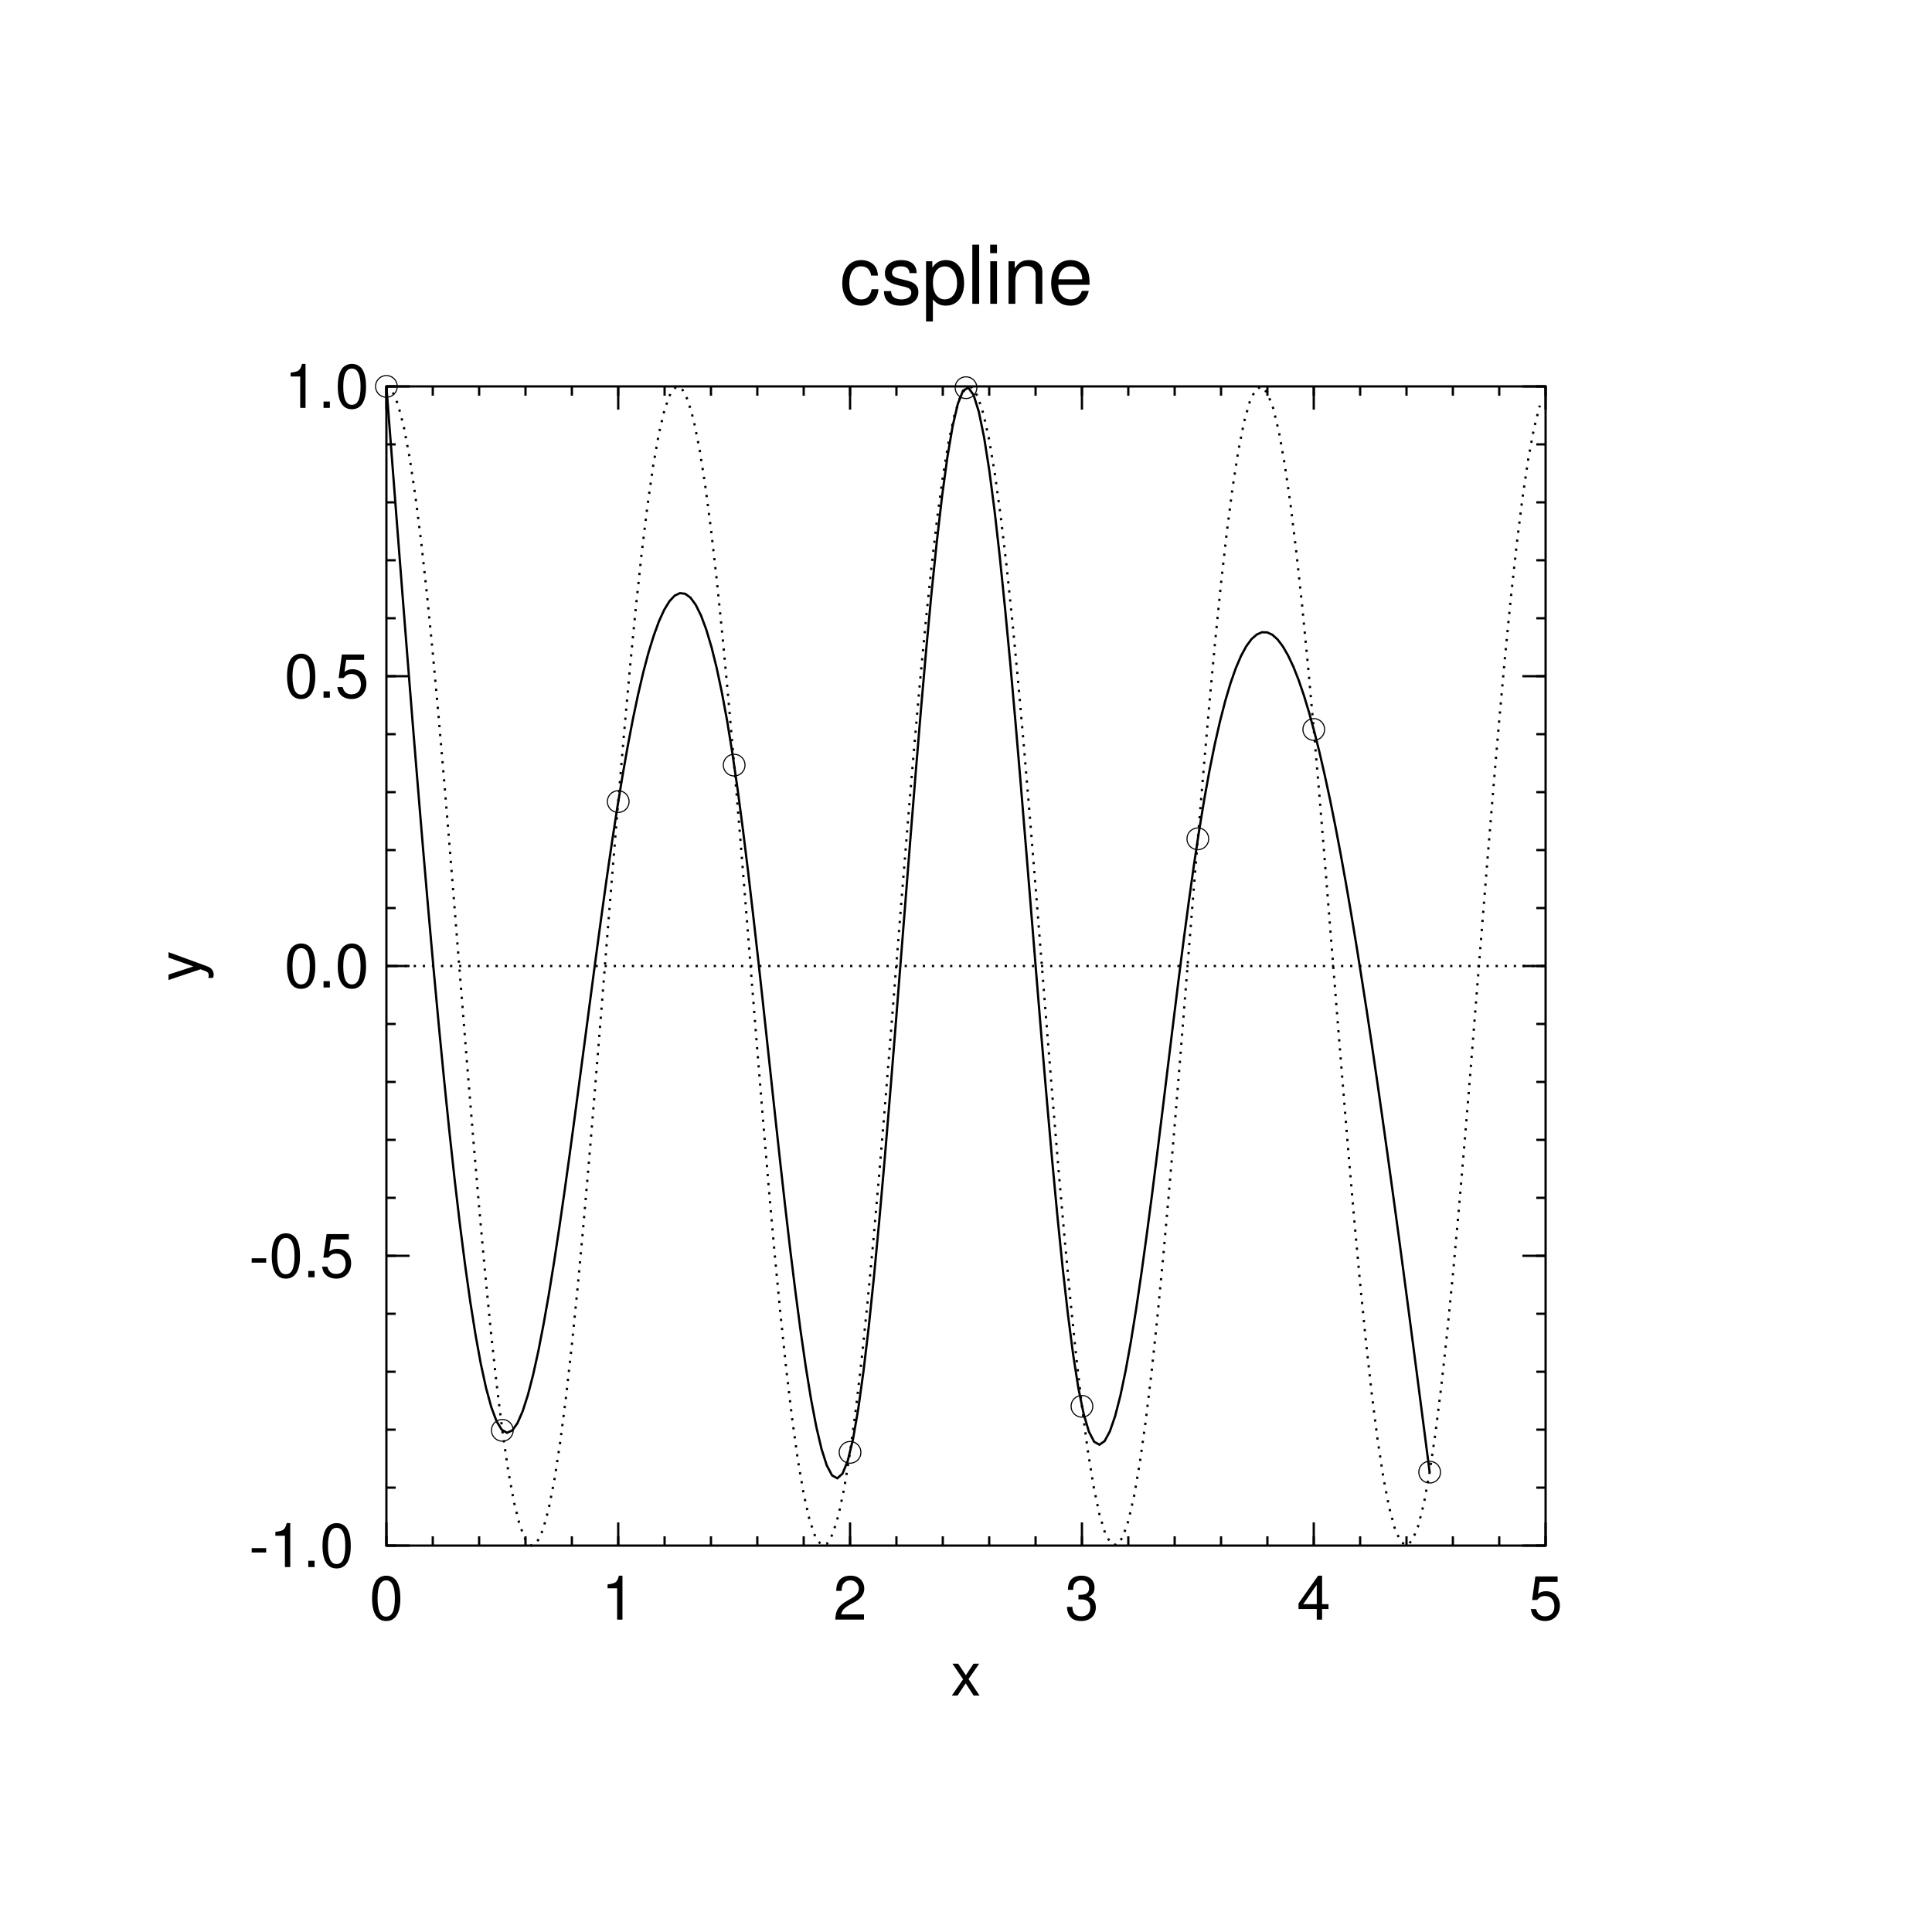
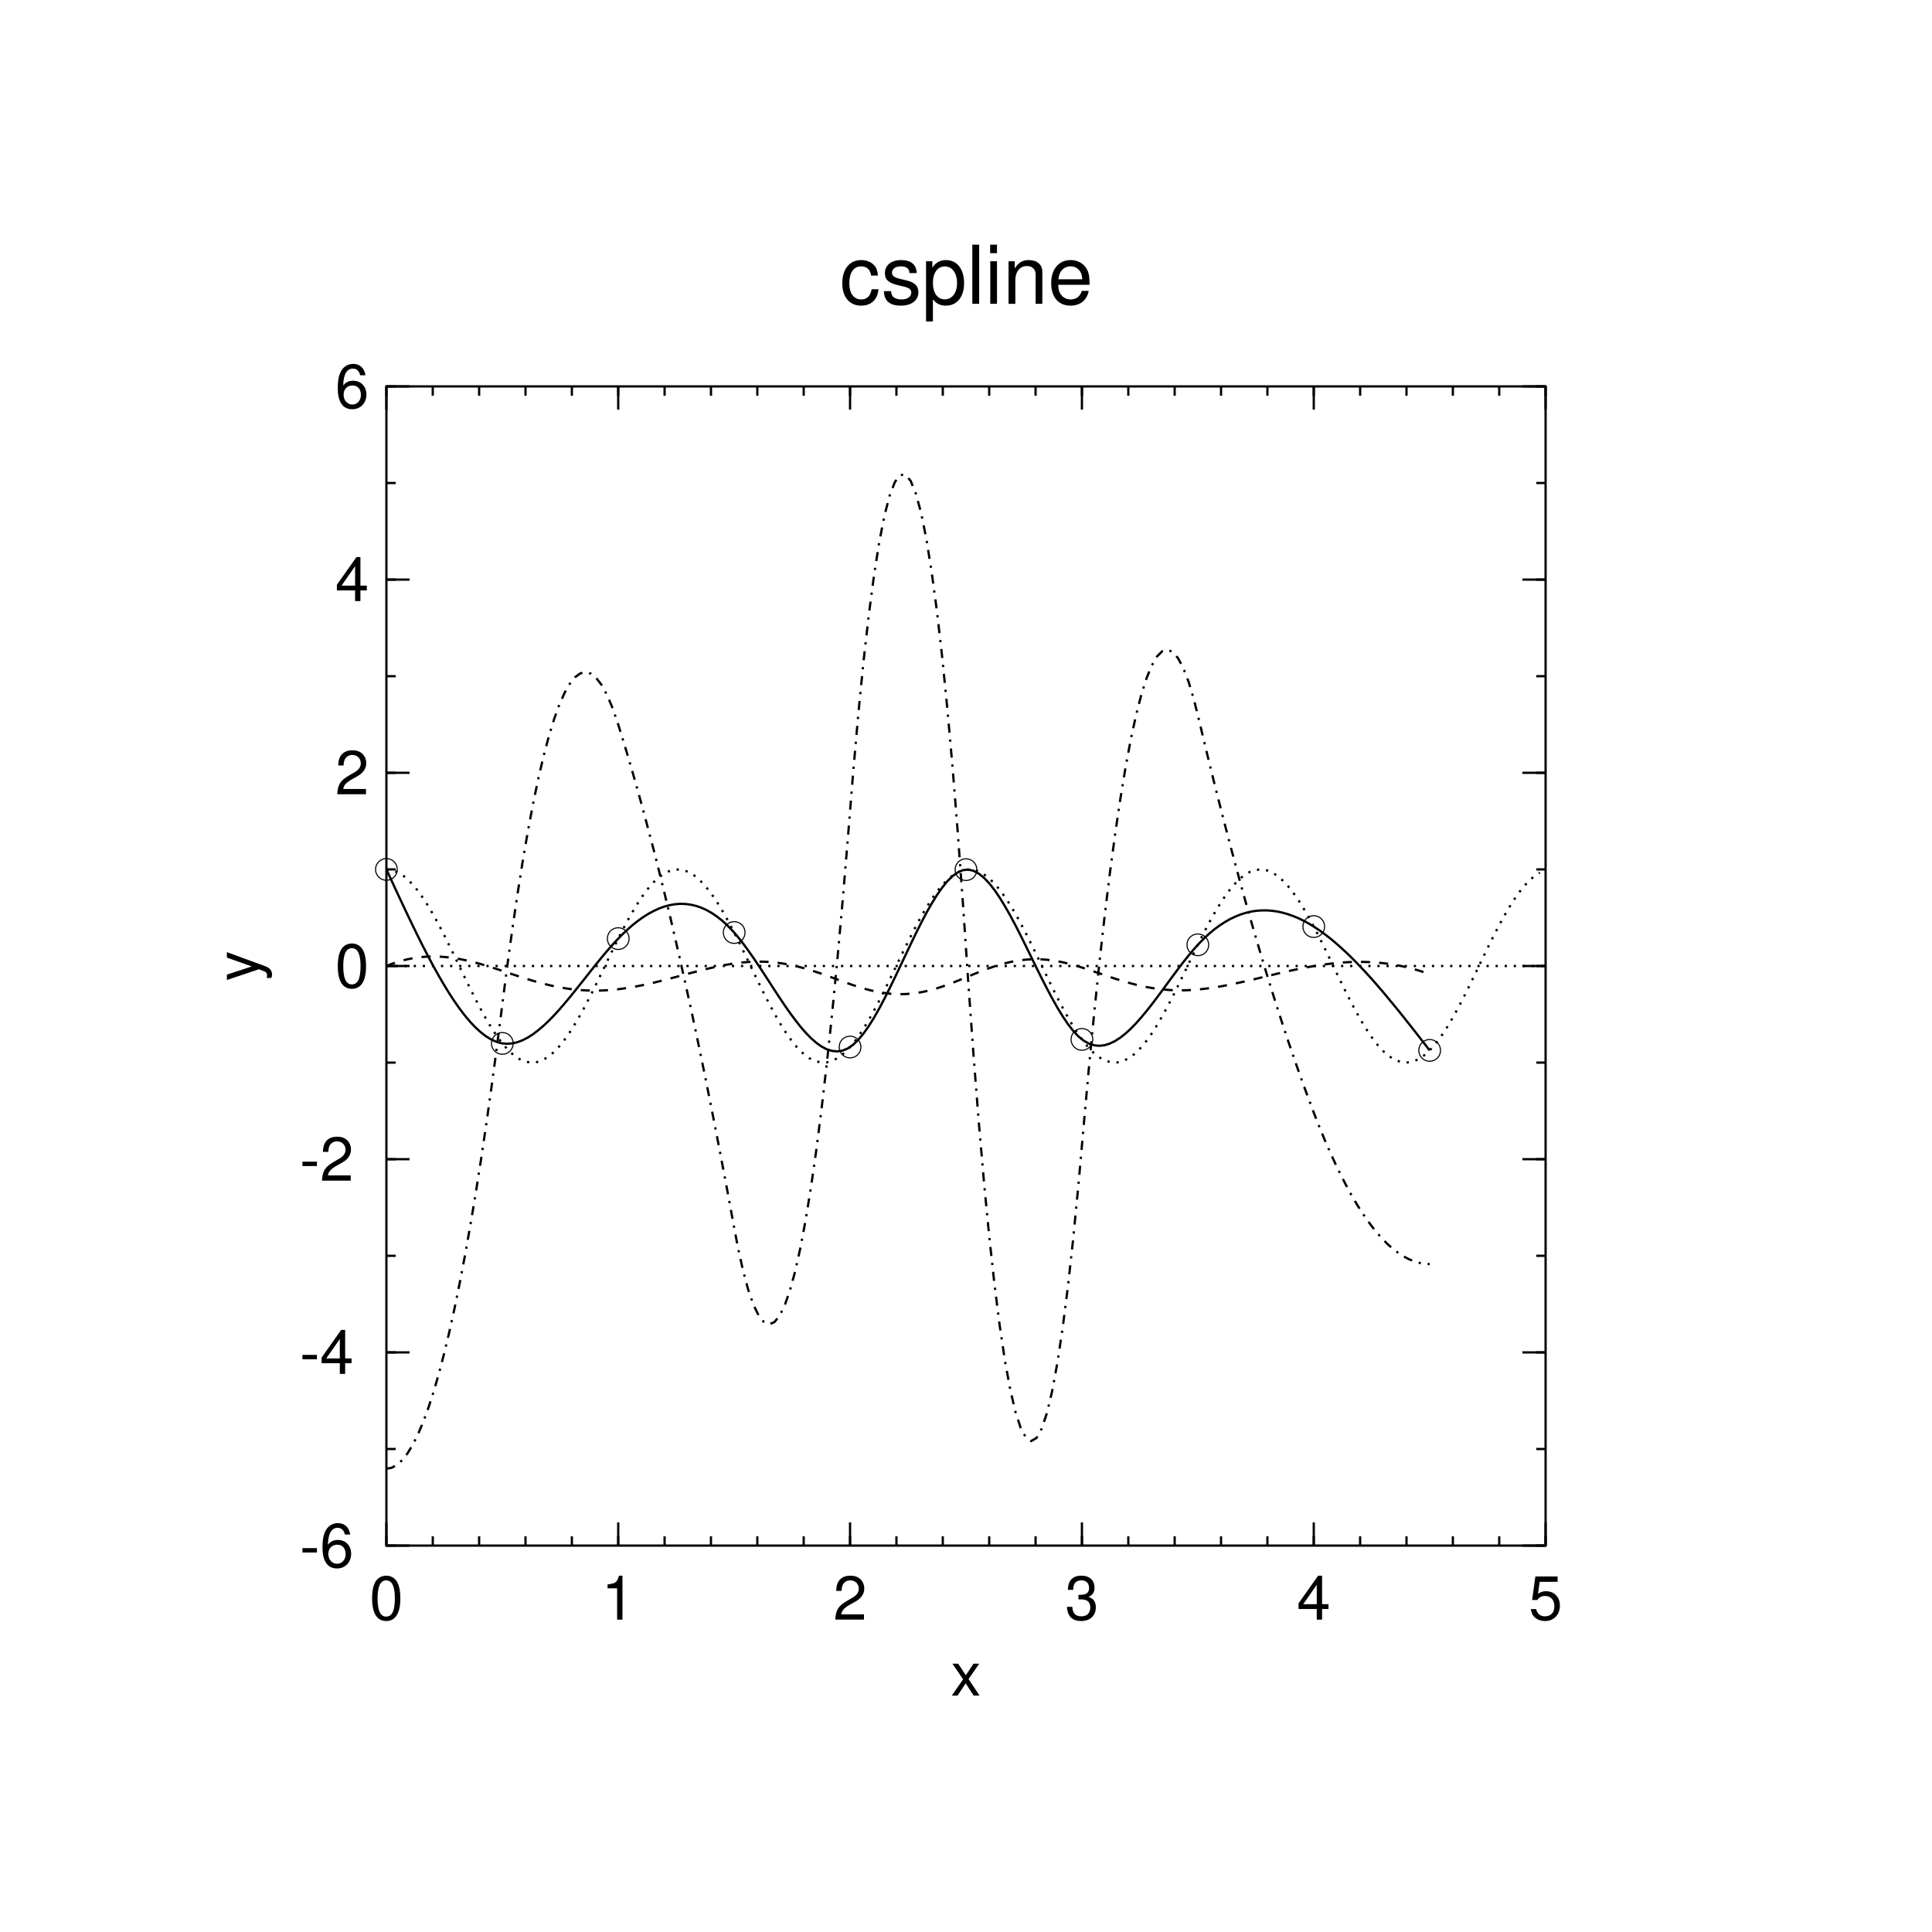
<svg xmlns="http://www.w3.org/2000/svg" version="1.1" baseProfile="full" id="body" width="8in" height="8in" viewBox="0 0 1 1" preserveAspectRatio="none">
  <rect id="background" x="0" y="0" width="1" height="1" stroke="none" fill="white" />
  <g id="content" transform="translate(0,1) scale(1,-1) scale(0.00024414) " xml:space="preserve" stroke="black" stroke-linecap="butt" stroke-linejoin="miter" stroke-miterlimit="10.433" stroke-dasharray="none" stroke-dashoffset="0" stroke-opacity="1" fill="none" fill-rule="evenodd" fill-opacity="1" font-style="normal" font-variant="normal" font-weight="normal" font-stretch="normal" font-size-adjust="none" letter-spacing="normal" word-spacing="normal" text-anchor="start">
    <text transform="translate(1780.3,3451.9) scale(1,-1) scale(8.6016) " font-family="Helvetica,sans-serif" font-size="20px" stroke="none" fill="black">cspline</text>
    <rect x="819.2" y="819.2" width="2457.6" height="2457.6" stroke-width="4.819" />
    <text transform="translate(783.33,662.21) scale(1,-1) scale(6.4512) " font-family="Helvetica,sans-serif" font-size="20px" stroke="none" fill="black">0</text>
    <line x1="819.2" y1="3276.8" x2="819.2" y2="3227.6" stroke-width="4.819" />
    <line x1="819.2" y1="819.2" x2="819.2" y2="868.35" stroke-width="4.819" />
    <text transform="translate(1274.9,662.21) scale(1,-1) scale(6.4512) " font-family="Helvetica,sans-serif" font-size="20px" stroke="none" fill="black">1</text>
    <line x1="1310.7" y1="3276.8" x2="1310.7" y2="3227.6" stroke-width="4.819" />
    <line x1="1310.7" y1="819.2" x2="1310.7" y2="868.35" stroke-width="4.819" />
    <text transform="translate(1766.4,662.21) scale(1,-1) scale(6.4512) " font-family="Helvetica,sans-serif" font-size="20px" stroke="none" fill="black">2</text>
    <line x1="1802.2" y1="3276.8" x2="1802.2" y2="3227.6" stroke-width="4.819" />
    <line x1="1802.2" y1="819.2" x2="1802.2" y2="868.35" stroke-width="4.819" />
    <text transform="translate(2257.9,662.21) scale(1,-1) scale(6.4512) " font-family="Helvetica,sans-serif" font-size="20px" stroke="none" fill="black">3</text>
    <line x1="2293.8" y1="3276.8" x2="2293.8" y2="3227.6" stroke-width="4.819" />
    <line x1="2293.8" y1="819.2" x2="2293.8" y2="868.35" stroke-width="4.819" />
    <text transform="translate(2749.4,662.21) scale(1,-1) scale(6.4512) " font-family="Helvetica,sans-serif" font-size="20px" stroke="none" fill="black">4</text>
    <line x1="2785.3" y1="3276.8" x2="2785.3" y2="3227.6" stroke-width="4.819" />
    <line x1="2785.3" y1="819.2" x2="2785.3" y2="868.35" stroke-width="4.819" />
    <text transform="translate(3240.9,662.21) scale(1,-1) scale(6.4512) " font-family="Helvetica,sans-serif" font-size="20px" stroke="none" fill="black">5</text>
    <line x1="3276.8" y1="3276.8" x2="3276.8" y2="3227.6" stroke-width="4.819" />
    <line x1="3276.8" y1="819.2" x2="3276.8" y2="868.35" stroke-width="4.819" />
    <line x1="819.2" y1="3276.8" x2="819.2" y2="3257.1" stroke-width="4.819" />
    <line x1="819.2" y1="819.2" x2="819.2" y2="838.86" stroke-width="4.819" />
    <line x1="917.5" y1="3276.8" x2="917.5" y2="3257.1" stroke-width="4.819" />
    <line x1="917.5" y1="819.2" x2="917.5" y2="838.86" stroke-width="4.819" />
    <line x1="1015.8" y1="3276.8" x2="1015.8" y2="3257.1" stroke-width="4.819" />
    <line x1="1015.8" y1="819.2" x2="1015.8" y2="838.86" stroke-width="4.819" />
    <line x1="1114.1" y1="3276.8" x2="1114.1" y2="3257.1" stroke-width="4.819" />
    <line x1="1114.1" y1="819.2" x2="1114.1" y2="838.86" stroke-width="4.819" />
    <line x1="1212.4" y1="3276.8" x2="1212.4" y2="3257.1" stroke-width="4.819" />
    <line x1="1212.4" y1="819.2" x2="1212.4" y2="838.86" stroke-width="4.819" />
    <line x1="1310.7" y1="3276.8" x2="1310.7" y2="3257.1" stroke-width="4.819" />
    <line x1="1310.7" y1="819.2" x2="1310.7" y2="838.86" stroke-width="4.819" />
    <line x1="1409" y1="3276.8" x2="1409" y2="3257.1" stroke-width="4.819" />
    <line x1="1409" y1="819.2" x2="1409" y2="838.86" stroke-width="4.819" />
    <line x1="1507.3" y1="3276.8" x2="1507.3" y2="3257.1" stroke-width="4.819" />
    <line x1="1507.3" y1="819.2" x2="1507.3" y2="838.86" stroke-width="4.819" />
    <line x1="1605.6" y1="3276.8" x2="1605.6" y2="3257.1" stroke-width="4.819" />
    <line x1="1605.6" y1="819.2" x2="1605.6" y2="838.86" stroke-width="4.819" />
    <line x1="1703.9" y1="3276.8" x2="1703.9" y2="3257.1" stroke-width="4.819" />
    <line x1="1703.9" y1="819.2" x2="1703.9" y2="838.86" stroke-width="4.819" />
    <line x1="1802.2" y1="3276.8" x2="1802.2" y2="3257.1" stroke-width="4.819" />
    <line x1="1802.2" y1="819.2" x2="1802.2" y2="838.86" stroke-width="4.819" />
    <line x1="1900.5" y1="3276.8" x2="1900.5" y2="3257.1" stroke-width="4.819" />
    <line x1="1900.5" y1="819.2" x2="1900.5" y2="838.86" stroke-width="4.819" />
    <line x1="1998.8" y1="3276.8" x2="1998.8" y2="3257.1" stroke-width="4.819" />
    <line x1="1998.8" y1="819.2" x2="1998.8" y2="838.86" stroke-width="4.819" />
    <line x1="2097.2" y1="3276.8" x2="2097.2" y2="3257.1" stroke-width="4.819" />
    <line x1="2097.2" y1="819.2" x2="2097.2" y2="838.86" stroke-width="4.819" />
    <line x1="2195.5" y1="3276.8" x2="2195.5" y2="3257.1" stroke-width="4.819" />
    <line x1="2195.5" y1="819.2" x2="2195.5" y2="838.86" stroke-width="4.819" />
    <line x1="2293.8" y1="3276.8" x2="2293.8" y2="3257.1" stroke-width="4.819" />
    <line x1="2293.8" y1="819.2" x2="2293.8" y2="838.86" stroke-width="4.819" />
    <line x1="2392.1" y1="3276.8" x2="2392.1" y2="3257.1" stroke-width="4.819" />
    <line x1="2392.1" y1="819.2" x2="2392.1" y2="838.86" stroke-width="4.819" />
    <line x1="2490.4" y1="3276.8" x2="2490.4" y2="3257.1" stroke-width="4.819" />
    <line x1="2490.4" y1="819.2" x2="2490.4" y2="838.86" stroke-width="4.819" />
    <line x1="2588.7" y1="3276.8" x2="2588.7" y2="3257.1" stroke-width="4.819" />
    <line x1="2588.7" y1="819.2" x2="2588.7" y2="838.86" stroke-width="4.819" />
    <line x1="2687" y1="3276.8" x2="2687" y2="3257.1" stroke-width="4.819" />
    <line x1="2687" y1="819.2" x2="2687" y2="838.86" stroke-width="4.819" />
    <line x1="2785.3" y1="3276.8" x2="2785.3" y2="3257.1" stroke-width="4.819" />
    <line x1="2785.3" y1="819.2" x2="2785.3" y2="838.86" stroke-width="4.819" />
    <line x1="2883.6" y1="3276.8" x2="2883.6" y2="3257.1" stroke-width="4.819" />
    <line x1="2883.6" y1="819.2" x2="2883.6" y2="838.86" stroke-width="4.819" />
    <line x1="2981.9" y1="3276.8" x2="2981.9" y2="3257.1" stroke-width="4.819" />
    <line x1="2981.9" y1="819.2" x2="2981.9" y2="838.86" stroke-width="4.819" />
    <line x1="3080.2" y1="3276.8" x2="3080.2" y2="3257.1" stroke-width="4.819" />
    <line x1="3080.2" y1="819.2" x2="3080.2" y2="838.86" stroke-width="4.819" />
    <line x1="3178.5" y1="3276.8" x2="3178.5" y2="3257.1" stroke-width="4.819" />
    <line x1="3178.5" y1="819.2" x2="3178.5" y2="838.86" stroke-width="4.819" />
    <line x1="3276.8" y1="3276.8" x2="3276.8" y2="3257.1" stroke-width="4.819" />
    <line x1="3276.8" y1="819.2" x2="3276.8" y2="838.86" stroke-width="4.819" />
-     <text transform="translate(527.64,773.65) scale(1,-1) scale(6.4512) " font-family="Helvetica,sans-serif" font-size="20px" stroke="none" fill="black">-1.0</text>
+     <text transform="translate(635.25,773.65) scale(1,-1) scale(6.4512) " font-family="Helvetica,sans-serif" font-size="20px" stroke="none" fill="black">-6</text>
    <line x1="3276.8" y1="819.2" x2="3227.6" y2="819.2" stroke-width="4.819" />
    <line x1="819.2" y1="819.2" x2="868.35" y2="819.2" stroke-width="4.819" />
-     <text transform="translate(527.64,1388.1) scale(1,-1) scale(6.4512) " font-family="Helvetica,sans-serif" font-size="20px" stroke="none" fill="black">-0.5</text>
-     <line x1="3276.8" y1="1433.6" x2="3227.6" y2="1433.6" stroke-width="4.819" />
-     <line x1="819.2" y1="1433.6" x2="868.35" y2="1433.6" stroke-width="4.819" />
-     <text transform="translate(602.99,2002.5) scale(1,-1) scale(6.4512) " font-family="Helvetica,sans-serif" font-size="20px" stroke="none" fill="black">0.0</text>
+     <text transform="translate(635.25,1183.3) scale(1,-1) scale(6.4512) " font-family="Helvetica,sans-serif" font-size="20px" stroke="none" fill="black">-4</text>
+     <line x1="3276.8" y1="1228.8" x2="3227.6" y2="1228.8" stroke-width="4.819" />
+     <line x1="819.2" y1="1228.8" x2="868.35" y2="1228.8" stroke-width="4.819" />
+     <text transform="translate(635.25,1592.9) scale(1,-1) scale(6.4512) " font-family="Helvetica,sans-serif" font-size="20px" stroke="none" fill="black">-2</text>
+     <line x1="3276.8" y1="1638.4" x2="3227.6" y2="1638.4" stroke-width="4.819" />
+     <line x1="819.2" y1="1638.4" x2="868.35" y2="1638.4" stroke-width="4.819" />
+     <text transform="translate(710.6,2002.5) scale(1,-1) scale(6.4512) " font-family="Helvetica,sans-serif" font-size="20px" stroke="none" fill="black">0</text>
    <line x1="3276.8" y1="2048" x2="3227.6" y2="2048" stroke-width="4.819" />
    <line x1="819.2" y1="2048" x2="868.35" y2="2048" stroke-width="4.819" />
-     <text transform="translate(602.99,2616.9) scale(1,-1) scale(6.4512) " font-family="Helvetica,sans-serif" font-size="20px" stroke="none" fill="black">0.5</text>
-     <line x1="3276.8" y1="2662.4" x2="3227.6" y2="2662.4" stroke-width="4.819" />
-     <line x1="819.2" y1="2662.4" x2="868.35" y2="2662.4" stroke-width="4.819" />
-     <text transform="translate(602.99,3231.3) scale(1,-1) scale(6.4512) " font-family="Helvetica,sans-serif" font-size="20px" stroke="none" fill="black">1.0</text>
+     <text transform="translate(710.6,2412.1) scale(1,-1) scale(6.4512) " font-family="Helvetica,sans-serif" font-size="20px" stroke="none" fill="black">2</text>
+     <line x1="3276.8" y1="2457.6" x2="3227.6" y2="2457.6" stroke-width="4.819" />
+     <line x1="819.2" y1="2457.6" x2="868.35" y2="2457.6" stroke-width="4.819" />
+     <text transform="translate(710.6,2821.7) scale(1,-1) scale(6.4512) " font-family="Helvetica,sans-serif" font-size="20px" stroke="none" fill="black">4</text>
+     <line x1="3276.8" y1="2867.2" x2="3227.6" y2="2867.2" stroke-width="4.819" />
+     <line x1="819.2" y1="2867.2" x2="868.35" y2="2867.2" stroke-width="4.819" />
+     <text transform="translate(710.6,3231.3) scale(1,-1) scale(6.4512) " font-family="Helvetica,sans-serif" font-size="20px" stroke="none" fill="black">6</text>
    <line x1="3276.8" y1="3276.8" x2="3227.6" y2="3276.8" stroke-width="4.819" />
    <line x1="819.2" y1="3276.8" x2="868.35" y2="3276.8" stroke-width="4.819" />
    <line x1="3276.8" y1="819.2" x2="3257.1" y2="819.2" stroke-width="4.819" />
    <line x1="819.2" y1="819.2" x2="838.86" y2="819.2" stroke-width="4.819" />
-     <line x1="3276.8" y1="942.08" x2="3257.1" y2="942.08" stroke-width="4.819" />
-     <line x1="819.2" y1="942.08" x2="838.86" y2="942.08" stroke-width="4.819" />
-     <line x1="3276.8" y1="1065" x2="3257.1" y2="1065" stroke-width="4.819" />
-     <line x1="819.2" y1="1065" x2="838.86" y2="1065" stroke-width="4.819" />
-     <line x1="3276.8" y1="1187.8" x2="3257.1" y2="1187.8" stroke-width="4.819" />
-     <line x1="819.2" y1="1187.8" x2="838.86" y2="1187.8" stroke-width="4.819" />
-     <line x1="3276.8" y1="1310.7" x2="3257.1" y2="1310.7" stroke-width="4.819" />
-     <line x1="819.2" y1="1310.7" x2="838.86" y2="1310.7" stroke-width="4.819" />
+     <line x1="3276.8" y1="1024" x2="3257.1" y2="1024" stroke-width="4.819" />
+     <line x1="819.2" y1="1024" x2="838.86" y2="1024" stroke-width="4.819" />
+     <line x1="3276.8" y1="1228.8" x2="3257.1" y2="1228.8" stroke-width="4.819" />
+     <line x1="819.2" y1="1228.8" x2="838.86" y2="1228.8" stroke-width="4.819" />
    <line x1="3276.8" y1="1433.6" x2="3257.1" y2="1433.6" stroke-width="4.819" />
    <line x1="819.2" y1="1433.6" x2="838.86" y2="1433.6" stroke-width="4.819" />
-     <line x1="3276.8" y1="1556.5" x2="3257.1" y2="1556.5" stroke-width="4.819" />
-     <line x1="819.2" y1="1556.5" x2="838.86" y2="1556.5" stroke-width="4.819" />
-     <line x1="3276.8" y1="1679.4" x2="3257.1" y2="1679.4" stroke-width="4.819" />
-     <line x1="819.2" y1="1679.4" x2="838.86" y2="1679.4" stroke-width="4.819" />
-     <line x1="3276.8" y1="1802.2" x2="3257.1" y2="1802.2" stroke-width="4.819" />
-     <line x1="819.2" y1="1802.2" x2="838.86" y2="1802.2" stroke-width="4.819" />
-     <line x1="3276.8" y1="1925.1" x2="3257.1" y2="1925.1" stroke-width="4.819" />
-     <line x1="819.2" y1="1925.1" x2="838.86" y2="1925.1" stroke-width="4.819" />
+     <line x1="3276.8" y1="1638.4" x2="3257.1" y2="1638.4" stroke-width="4.819" />
+     <line x1="819.2" y1="1638.4" x2="838.86" y2="1638.4" stroke-width="4.819" />
+     <line x1="3276.8" y1="1843.2" x2="3257.1" y2="1843.2" stroke-width="4.819" />
+     <line x1="819.2" y1="1843.2" x2="838.86" y2="1843.2" stroke-width="4.819" />
    <line x1="3276.8" y1="2048" x2="3257.1" y2="2048" stroke-width="4.819" />
    <line x1="819.2" y1="2048" x2="838.86" y2="2048" stroke-width="4.819" />
-     <line x1="3276.8" y1="2170.9" x2="3257.1" y2="2170.9" stroke-width="4.819" />
-     <line x1="819.2" y1="2170.9" x2="838.86" y2="2170.9" stroke-width="4.819" />
-     <line x1="3276.8" y1="2293.8" x2="3257.1" y2="2293.8" stroke-width="4.819" />
-     <line x1="819.2" y1="2293.8" x2="838.86" y2="2293.8" stroke-width="4.819" />
-     <line x1="3276.8" y1="2416.6" x2="3257.1" y2="2416.6" stroke-width="4.819" />
-     <line x1="819.2" y1="2416.6" x2="838.86" y2="2416.6" stroke-width="4.819" />
-     <line x1="3276.8" y1="2539.5" x2="3257.1" y2="2539.5" stroke-width="4.819" />
-     <line x1="819.2" y1="2539.5" x2="838.86" y2="2539.5" stroke-width="4.819" />
+     <line x1="3276.8" y1="2252.8" x2="3257.1" y2="2252.8" stroke-width="4.819" />
+     <line x1="819.2" y1="2252.8" x2="838.86" y2="2252.8" stroke-width="4.819" />
+     <line x1="3276.8" y1="2457.6" x2="3257.1" y2="2457.6" stroke-width="4.819" />
+     <line x1="819.2" y1="2457.6" x2="838.86" y2="2457.6" stroke-width="4.819" />
    <line x1="3276.8" y1="2662.4" x2="3257.1" y2="2662.4" stroke-width="4.819" />
    <line x1="819.2" y1="2662.4" x2="838.86" y2="2662.4" stroke-width="4.819" />
-     <line x1="3276.8" y1="2785.3" x2="3257.1" y2="2785.3" stroke-width="4.819" />
-     <line x1="819.2" y1="2785.3" x2="838.86" y2="2785.3" stroke-width="4.819" />
-     <line x1="3276.8" y1="2908.2" x2="3257.1" y2="2908.2" stroke-width="4.819" />
-     <line x1="819.2" y1="2908.2" x2="838.86" y2="2908.2" stroke-width="4.819" />
-     <line x1="3276.8" y1="3031" x2="3257.1" y2="3031" stroke-width="4.819" />
-     <line x1="819.2" y1="3031" x2="838.86" y2="3031" stroke-width="4.819" />
-     <line x1="3276.8" y1="3153.9" x2="3257.1" y2="3153.9" stroke-width="4.819" />
-     <line x1="819.2" y1="3153.9" x2="838.86" y2="3153.9" stroke-width="4.819" />
+     <line x1="3276.8" y1="2867.2" x2="3257.1" y2="2867.2" stroke-width="4.819" />
+     <line x1="819.2" y1="2867.2" x2="838.86" y2="2867.2" stroke-width="4.819" />
+     <line x1="3276.8" y1="3072" x2="3257.1" y2="3072" stroke-width="4.819" />
+     <line x1="819.2" y1="3072" x2="838.86" y2="3072" stroke-width="4.819" />
    <line x1="3276.8" y1="3276.8" x2="3257.1" y2="3276.8" stroke-width="4.819" />
    <line x1="819.2" y1="3276.8" x2="838.86" y2="3276.8" stroke-width="4.819" />
    <line x1="819.2" y1="2048" x2="3276.8" y2="2048" stroke-width="4.819" stroke-dasharray="4.819, 14.456" />
    <text transform="translate(2015.7,501.24) scale(1,-1) scale(6.4512) " font-family="Helvetica,sans-serif" font-size="20px" stroke="none" fill="black">x</text>
-     <text transform="matrix(0 6.4512 6.4512 0 424.93 2015.7) " font-family="Helvetica,sans-serif" font-size="20px" stroke="none" fill="black">y</text>
-     <circle cx="819.2" cy="3276.8" r="23.04" stroke-width="2.304" />
-     <circle cx="1065" cy="1063.6" r="23.04" stroke-width="2.304" />
-     <circle cx="1310.7" cy="2396.6" r="23.04" stroke-width="2.304" />
-     <circle cx="1556.5" cy="2473.9" r="23.04" stroke-width="2.304" />
-     <circle cx="1802.2" cy="1016.9" r="23.04" stroke-width="2.304" />
-     <circle cx="2048" cy="3274.1" r="23.04" stroke-width="2.304" />
-     <circle cx="2293.8" cy="1114.5" r="23.04" stroke-width="2.304" />
-     <circle cx="2539.5" cy="2317.6" r="23.04" stroke-width="2.304" />
-     <circle cx="2785.3" cy="2549.5" r="23.04" stroke-width="2.304" />
-     <circle cx="3031" cy="974.88" r="23.04" stroke-width="2.304" />
-     <polyline points="819.2,3276.8 831.49,3267.2 843.78,3238.6 856.06,3191.4 868.35,3126.4 880.64,3044.5 892.93,2947.1 905.22,2835.7 917.5,2711.9 929.79,2577.8 942.08,2435.5 954.37,2287.1 966.66,2134.9 978.94,1981.4 991.23,1829 1003.5,1679.9 1015.8,1536.6 1028.1,1401.3 1040.4,1276.1 1052.7,1162.9 1065,1063.6 1077.2,979.55 1089.5,912.22 1101.8,862.61 1114.1,831.5 1126.4,819.37 1138.7,826.41 1151,852.52 1163.3,897.28 1175.6,960 1187.8,1039.7 1200.1,1135.1 1212.4,1244.8 1224.7,1367 1237,1499.8 1249.3,1641.2 1261.6,1789 1273.9,1940.8 1286.1,2094.2 1298.4,2246.9 1310.7,2396.6 1323,2540.8 1335.3,2677.3 1347.6,2803.9 1359.9,2918.8 1372.2,3020.1 1384.4,3106.2 1396.7,3175.8 1409,3227.9 1421.3,3261.5 1433.6,3276.1 1445.9,3271.6 1458.2,3248 1470.5,3205.7 1482.8,3145.3 1495,3067.8 1507.3,2974.4 1519.6,2866.5 1531.9,2745.9 1544.2,2614.3 1556.5,2473.9 1568.8,2326.9 1581.1,2175.5 1593.3,2022.2 1605.6,1869.2 1617.9,1719 1630.2,1574 1642.5,1436.3 1654.8,1308.2 1667.1,1191.7 1679.4,1088.5 1691.6,1000.3 1703.9,928.4 1716.2,874 1728.5,837.92 1740.8,820.72 1753.1,822.68 1765.4,843.75 1777.7,883.61 1790,941.65 1802.2,1016.9 1814.5,1108.3 1826.8,1214.4 1839.1,1333.5 1851.4,1463.7 1863.7,1603 1876,1749.3 1888.3,1900.2 1900.5,2053.4 1912.8,2206.6 1925.1,2357.3 1937.4,2503.1 1949.7,2641.9 1962,2771.4 1974.3,2889.6 1986.6,2994.6 1998.8,3084.9 2011.1,3159 2023.4,3215.8 2035.7,3254.4 2048,3274.1 2060.3,3274.7 2072.6,3256.1 2084.9,3218.7 2097.2,3163.1 2109.4,3090 2121.7,3000.7 2134,2896.5 2146.3,2779 2158.6,2650.2 2170.9,2512 2183.2,2366.5 2195.5,2216 2207.7,2063 2220,1909.6 2232.3,1758.5 2244.6,1611.9 2256.9,1472 2269.2,1341.2 2281.5,1221.4 2293.8,1114.5 2306,1022.2 2318.3,945.82 2330.6,886.69 2342.9,845.68 2355.2,823.43 2367.5,820.29 2379.8,836.3 2392.1,871.23 2404.4,924.52 2416.6,995.34 2428.9,1082.6 2441.2,1184.9 2453.5,1300.7 2465.8,1428.1 2478.1,1565.2 2490.4,1709.9 2502.7,1859.8 2514.9,2012.7 2527.2,2166.1 2539.5,2317.6 2551.8,2465 2564.1,2605.9 2576.4,2738 2588.7,2859.4 2601,2968.1 2613.2,3062.5 2625.5,3141 2637.8,3202.5 2650.1,3245.9 2662.4,3270.7 2674.7,3276.4 2687,3262.9 2699.3,3230.5 2711.6,3179.6 2723.8,3111 2736.1,3025.9 2748.4,2925.5 2760.7,2811.4 2773,2685.4 2785.3,2549.5 2797.6,2405.7 2809.9,2256.3 2822.1,2103.7 2834.4,1950.2 2846.7,1798.3 2859,1650.2 2871.3,1508.4 2883.6,1375 2895.9,1252 2908.2,1141.5 2920.4,1045.2 2932.7,964.45 2945,900.65 2957.3,854.76 2969.6,827.48 2981.9,819.25 2994.2,830.19 3006.5,860.14 3018.8,908.62 3031,974.88 3043.3,1057.9 3055.6,1156.3 3067.9,1268.7 3080.2,1393.3 3092.5,1528 3104.8,1670.9 3117.1,1819.6 3129.3,1971.9 3141.6,2125.4 3153.9,2277.7 3166.2,2426.4 3178.5,2569.2 3190.8,2703.9 3203.1,2828.3 3215.4,2940.6 3227.6,3038.9 3239.9,3121.8 3252.2,3187.9 3264.5,3236.2 " stroke-width="4.819" stroke-dasharray="4.819, 14.456" />
-     <polyline points="819.2,3276.8 830.31,3132.3 841.43,2988.3 852.54,2845.4 863.66,2704.2 874.77,2565.1 885.89,2428.8 897,2295.7 908.12,2166.5 919.23,2041.7 930.35,1921.7 941.46,1807.3 952.58,1698.8 963.69,1596.9 974.81,1502.1 985.92,1414.9 997.04,1336 1008.2,1265.7 1019.3,1204.8 1030.4,1153.7 1041.5,1113 1052.6,1083.2 1063.7,1064.9 1074.8,1058.4 1086,1063.3 1097.1,1078.9 1108.2,1104.4 1119.3,1139 1130.4,1181.9 1141.5,1232.4 1152.6,1289.7 1163.8,1353.1 1174.9,1421.8 1186,1495 1197.1,1571.9 1208.2,1651.9 1219.3,1734.1 1230.4,1817.8 1241.6,1902.3 1252.7,1986.6 1263.8,2070.2 1274.9,2152.2 1286,2231.8 1297.1,2308.3 1308.3,2381 1319.4,2449.1 1330.5,2512.3 1341.6,2570.4 1352.7,2623.2 1363.8,2670.7 1374.9,2712.6 1386.1,2748.8 1397.2,2779.1 1408.3,2803.4 1419.4,2821.5 1430.5,2833.3 1441.6,2838.5 1452.7,2837.1 1463.9,2828.9 1475,2813.7 1486.1,2791.4 1497.2,2761.7 1508.3,2724.6 1519.4,2679.9 1530.5,2627.5 1541.7,2567.1 1552.8,2498.6 1563.9,2421.9 1575,2337.8 1586.1,2247.5 1597.2,2152.2 1608.4,2053.1 1619.5,1951.5 1630.6,1848.7 1641.7,1745.8 1652.8,1644.2 1663.9,1545 1675,1449.5 1686.2,1359 1697.3,1274.7 1708.4,1197.8 1719.5,1129.5 1730.6,1071.2 1741.7,1024 1752.8,989.27 1764,968.13 1775.1,961.87 1786.2,971.73 1797.3,998.95 1808.4,1044.7 1819.5,1108.5 1830.6,1188.5 1841.8,1282.8 1852.9,1389.5 1864,1506.8 1875.1,1632.6 1886.2,1765.3 1897.3,1902.7 1908.4,2043.1 1919.6,2184.6 1930.7,2325.2 1941.8,2463 1952.9,2596.2 1964,2722.9 1975.1,2841.2 1986.3,2949.2 1997.4,3044.9 2008.5,3126.5 2019.6,3192.2 2030.7,3239.9 2041.8,3267.8 2052.9,3274.1 2064.1,3258.6 2075.2,3223 2086.3,3169.1 2097.4,3098.7 2108.5,3013.7 2119.6,2915.9 2130.7,2807.2 2141.9,2689.2 2153,2564 2164.1,2433.2 2175.2,2298.7 2186.3,2162.4 2197.4,2026 2208.5,1891.5 2219.7,1760.5 2230.8,1635 2241.9,1516.7 2253,1407.6 2264.1,1309.3 2275.2,1223.8 2286.3,1152.8 2297.5,1098.2 2308.6,1060.7 2319.7,1039.4 2330.8,1033.1 2341.9,1040.8 2353,1061.4 2364.2,1093.8 2375.3,1137 2386.4,1189.8 2397.5,1251.1 2408.6,1319.9 2419.7,1395.1 2430.8,1475.6 2442,1560.3 2453.1,1648.2 2464.2,1738.1 2475.3,1829 2486.4,1919.7 2497.5,2009.2 2508.6,2096.4 2519.8,2180.3 2530.9,2259.7 2542,2333.5 2553.1,2401.1 2564.2,2462.4 2575.3,2517.5 2586.5,2566.7 2597.6,2609.8 2608.7,2647.2 2619.8,2678.9 2630.9,2705 2642,2725.6 2653.1,2740.8 2664.3,2750.7 2675.4,2755.6 2686.5,2755.3 2697.6,2750.2 2708.7,2740.2 2719.8,2725.5 2730.9,2706.2 2742.1,2682.4 2753.2,2654.3 2764.3,2621.9 2775.4,2585.3 2786.5,2544.7 2797.6,2500.2 2808.7,2452 2819.9,2400.1 2831,2344.9 2842.1,2286.5 2853.2,2225 2864.3,2160.7 2875.4,2093.7 2886.5,2024.3 2897.7,1952.4 2908.8,1878.5 2919.9,1802.6 2931,1724.9 2942.1,1645.6 2953.2,1564.9 2964.4,1482.9 2975.5,1399.9 2986.6,1316 2997.7,1231.3 3008.8,1146.1 3019.9,1060.6 3031,974.88 " stroke-width="4.819" />
+     <text transform="matrix(0 6.4512 6.4512 0 548.67 2015.7) " font-family="Helvetica,sans-serif" font-size="20px" stroke="none" fill="black">y</text>
+     <circle cx="819.2" cy="2252.8" r="23.04" stroke-width="2.304" />
+     <circle cx="1065" cy="1883.9" r="23.04" stroke-width="2.304" />
+     <circle cx="1310.7" cy="2106.1" r="23.04" stroke-width="2.304" />
+     <circle cx="1556.5" cy="2119" r="23.04" stroke-width="2.304" />
+     <circle cx="1802.2" cy="1876.2" r="23.04" stroke-width="2.304" />
+     <circle cx="2048" cy="2252.3" r="23.04" stroke-width="2.304" />
+     <circle cx="2293.8" cy="1892.4" r="23.04" stroke-width="2.304" />
+     <circle cx="2539.5" cy="2092.9" r="23.04" stroke-width="2.304" />
+     <circle cx="2785.3" cy="2131.6" r="23.04" stroke-width="2.304" />
+     <circle cx="3031" cy="1869.1" r="23.04" stroke-width="2.304" />
+     <polyline points="819.2,2252.8 831.49,2251.2 843.78,2246.4 856.06,2238.6 868.35,2227.7 880.64,2214.1 892.93,2197.8 905.22,2179.3 917.5,2158.7 929.79,2136.3 942.08,2112.6 954.37,2087.8 966.66,2062.5 978.94,2036.9 991.23,2011.5 1003.5,1986.7 1015.8,1962.8 1028.1,1940.2 1040.4,1919.3 1052.7,1900.5 1065,1883.9 1077.2,1869.9 1089.5,1858.7 1101.8,1850.4 1114.1,1845.2 1126.4,1843.2 1138.7,1844.4 1151,1848.8 1163.3,1856.2 1175.6,1866.7 1187.8,1879.9 1200.1,1895.9 1212.4,1914.1 1224.7,1934.5 1237,1956.6 1249.3,1980.2 1261.6,2004.8 1273.9,2030.1 1286.1,2055.7 1298.4,2081.2 1310.7,2106.1 1323,2130.1 1335.3,2152.9 1347.6,2174 1359.9,2193.1 1372.2,2210 1384.4,2224.4 1396.7,2236 1409,2244.6 1421.3,2250.2 1433.6,2252.7 1445.9,2251.9 1458.2,2248 1470.5,2241 1482.8,2230.9 1495,2218 1507.3,2202.4 1519.6,2184.4 1531.9,2164.3 1544.2,2142.4 1556.5,2119 1568.8,2094.5 1581.1,2069.3 1593.3,2043.7 1605.6,2018.2 1617.9,1993.2 1630.2,1969 1642.5,1946.1 1654.8,1924.7 1667.1,1905.3 1679.4,1888.1 1691.6,1873.4 1703.9,1861.4 1716.2,1852.3 1728.5,1846.3 1740.8,1843.5 1753.1,1843.8 1765.4,1847.3 1777.7,1853.9 1790,1863.6 1802.2,1876.2 1814.5,1891.4 1826.8,1909.1 1839.1,1928.9 1851.4,1950.6 1863.7,1973.8 1876,1998.2 1888.3,2023.4 1900.5,2048.9 1912.8,2074.4 1925.1,2099.5 1937.4,2123.9 1949.7,2147 1962,2168.6 1974.3,2188.3 1986.6,2205.8 1998.8,2220.8 2011.1,2233.2 2023.4,2242.6 2035.7,2249.1 2048,2252.3 2060.3,2252.4 2072.6,2249.4 2084.9,2243.1 2097.2,2233.8 2109.4,2221.7 2121.7,2206.8 2134,2189.4 2146.3,2169.8 2158.6,2148.4 2170.9,2125.3 2183.2,2101.1 2195.5,2076 2207.7,2050.5 2220,2024.9 2232.3,1999.7 2244.6,1975.3 2256.9,1952 2269.2,1930.2 2281.5,1910.2 2293.8,1892.4 2306,1877 2318.3,1864.3 2330.6,1854.4 2342.9,1847.6 2355.2,1843.9 2367.5,1843.4 2379.8,1846.1 2392.1,1851.9 2404.4,1860.8 2416.6,1872.6 2428.9,1887.1 2441.2,1904.1 2453.5,1923.4 2465.8,1944.7 2478.1,1967.5 2490.4,1991.6 2502.7,2016.6 2514.9,2042.1 2527.2,2067.7 2539.5,2092.9 2551.8,2117.5 2564.1,2141 2576.4,2163 2588.7,2183.2 2601,2201.4 2613.2,2217.1 2625.5,2230.2 2637.8,2240.4 2650.1,2247.7 2662.4,2251.8 2674.7,2252.7 2687,2250.5 2699.3,2245.1 2711.6,2236.6 2723.8,2225.2 2736.1,2211 2748.4,2194.2 2760.7,2175.2 2773,2154.2 2785.3,2131.6 2797.6,2107.6 2809.9,2082.7 2822.1,2057.3 2834.4,2031.7 2846.7,2006.4 2859,1981.7 2871.3,1958.1 2883.6,1935.8 2895.9,1915.3 2908.2,1896.9 2920.4,1880.9 2932.7,1867.4 2945,1856.8 2957.3,1849.1 2969.6,1844.6 2981.9,1843.2 2994.2,1845 3006.5,1850 3018.8,1858.1 3031,1869.1 3043.3,1883 3055.6,1899.4 3067.9,1918.1 3080.2,1938.9 3092.5,1961.3 3104.8,1985.1 3117.1,2009.9 3129.3,2035.3 3141.6,2060.9 3153.9,2086.3 3166.2,2111.1 3178.5,2134.9 3190.8,2157.3 3203.1,2178.1 3215.4,2196.8 3227.6,2213.2 3239.9,2227 3252.2,2238 3264.5,2246 " stroke-width="4.819" stroke-dasharray="4.819, 14.456" />
+     <polyline points="819.2,2252.8 830.31,2228.7 841.43,2204.7 852.54,2180.9 863.66,2157.4 874.77,2134.2 885.89,2111.5 897,2089.3 908.12,2067.8 919.23,2046.9 930.35,2027 941.46,2007.9 952.58,1989.8 963.69,1972.8 974.81,1957 985.92,1942.5 997.04,1929.3 1008.2,1917.6 1019.3,1907.5 1030.4,1898.9 1041.5,1892.2 1052.6,1887.2 1063.7,1884.1 1074.8,1883.1 1086,1883.9 1097.1,1886.5 1108.2,1890.7 1119.3,1896.5 1130.4,1903.6 1141.5,1912.1 1152.6,1921.6 1163.8,1932.2 1174.9,1943.6 1186,1955.8 1197.1,1968.7 1208.2,1982 1219.3,1995.7 1230.4,2009.6 1241.6,2023.7 1252.7,2037.8 1263.8,2051.7 1274.9,2065.4 1286,2078.6 1297.1,2091.4 1308.3,2103.5 1319.4,2114.9 1330.5,2125.4 1341.6,2135.1 1352.7,2143.9 1363.8,2151.8 1374.9,2158.8 1386.1,2164.8 1397.2,2169.9 1408.3,2173.9 1419.4,2176.9 1430.5,2178.9 1441.6,2179.8 1452.7,2179.5 1463.9,2178.1 1475,2175.6 1486.1,2171.9 1497.2,2167 1508.3,2160.8 1519.4,2153.3 1530.5,2144.6 1541.7,2134.5 1552.8,2123.1 1563.9,2110.3 1575,2096.3 1586.1,2081.2 1597.2,2065.4 1608.4,2048.8 1619.5,2031.9 1630.6,2014.8 1641.7,1997.6 1652.8,1980.7 1663.9,1964.2 1675,1948.3 1686.2,1933.2 1697.3,1919.1 1708.4,1906.3 1719.5,1894.9 1730.6,1885.2 1741.7,1877.3 1752.8,1871.5 1764,1868 1775.1,1867 1786.2,1868.6 1797.3,1873.2 1808.4,1880.8 1819.5,1891.4 1830.6,1904.7 1841.8,1920.5 1852.9,1938.3 1864,1957.8 1875.1,1978.8 1886.2,2000.9 1897.3,2023.8 1908.4,2047.2 1919.6,2070.8 1930.7,2094.2 1941.8,2117.2 1952.9,2139.4 1964,2160.5 1975.1,2180.2 1986.3,2198.2 1997.4,2214.1 2008.5,2227.8 2019.6,2238.7 2030.7,2246.6 2041.8,2251.3 2052.9,2252.4 2064.1,2249.8 2075.2,2243.8 2086.3,2234.8 2097.4,2223.1 2108.5,2209 2119.6,2192.7 2130.7,2174.5 2141.9,2154.9 2153,2134 2164.1,2112.2 2175.2,2089.8 2186.3,2067.1 2197.4,2044.3 2208.5,2021.9 2219.7,2000.1 2230.8,1979.2 2241.9,1959.5 2253,1941.3 2264.1,1924.9 2275.2,1910.6 2286.3,1898.8 2297.5,1889.7 2308.6,1883.5 2319.7,1879.9 2330.8,1878.8 2341.9,1880.1 2353,1883.6 2364.2,1889 2375.3,1896.2 2386.4,1905 2397.5,1915.2 2408.6,1926.7 2419.7,1939.2 2430.8,1952.6 2442,1966.7 2453.1,1981.4 2464.2,1996.3 2475.3,2011.5 2486.4,2026.6 2497.5,2041.5 2508.6,2056.1 2519.8,2070 2530.9,2083.3 2542,2095.6 2553.1,2106.8 2564.2,2117.1 2575.3,2126.3 2586.5,2134.4 2597.6,2141.6 2608.7,2147.9 2619.8,2153.1 2630.9,2157.5 2642,2160.9 2653.1,2163.5 2664.3,2165.1 2675.4,2165.9 2686.5,2165.9 2697.6,2165 2708.7,2163.4 2719.8,2160.9 2730.9,2157.7 2742.1,2153.7 2753.2,2149.1 2764.3,2143.7 2775.4,2137.6 2786.5,2130.8 2797.6,2123.4 2808.7,2115.3 2819.9,2106.7 2831,2097.5 2842.1,2087.7 2853.2,2077.5 2864.3,2066.8 2875.4,2055.6 2886.5,2044 2897.7,2032.1 2908.8,2019.8 2919.9,2007.1 2931,1994.2 2942.1,1980.9 2953.2,1967.5 2964.4,1953.8 2975.5,1940 2986.6,1926 2997.7,1911.9 3008.8,1897.7 3019.9,1883.4 3031,1869.1 " stroke-width="4.819" />
+     <polyline points="819.2,982.15 830.31,984.16 841.43,990.2 852.54,1000.3 863.66,1014.4 874.77,1032.5 885.89,1054.6 897,1080.8 908.12,1111 919.23,1145.2 930.35,1183.5 941.46,1225.8 952.58,1272.1 963.69,1322.4 974.81,1376.8 985.92,1435.1 997.04,1497.6 1008.2,1564 1019.3,1634.5 1030.4,1709 1041.5,1787.5 1052.6,1870 1063.7,1956.6 1074.8,2043.4 1086,2124.6 1097.1,2200.2 1108.2,2270.2 1119.3,2334.5 1130.4,2393.2 1141.5,2446.3 1152.6,2493.8 1163.8,2535.6 1174.9,2571.8 1186,2602.4 1197.1,2627.4 1208.2,2646.7 1219.3,2660.4 1230.4,2668.5 1241.6,2670.9 1252.7,2667.8 1263.8,2659 1274.9,2644.5 1286,2624.5 1297.1,2598.8 1308.3,2567.5 1319.4,2531.9 1330.5,2495.1 1341.6,2457.1 1352.7,2417.9 1363.8,2377.5 1374.9,2336 1386.1,2293.3 1397.2,2249.5 1408.3,2204.4 1419.4,2158.3 1430.5,2110.9 1441.6,2062.4 1452.7,2012.7 1463.9,1961.9 1475,1909.8 1486.1,1856.7 1497.2,1802.3 1508.3,1746.8 1519.4,1690.1 1530.5,1632.3 1541.7,1573.3 1552.8,1513.1 1563.9,1454 1575,1403.6 1586.1,1362.2 1597.2,1330.1 1608.4,1307 1619.5,1293.2 1630.6,1288.4 1641.7,1292.9 1652.8,1306.5 1663.9,1329.2 1675,1361.1 1686.2,1402.1 1697.3,1452.3 1708.4,1511.6 1719.5,1580.1 1730.6,1657.7 1741.7,1744.5 1752.8,1840.4 1764,1945.5 1775.1,2059.7 1786.2,2183.1 1797.3,2315.7 1808.4,2453.8 1819.5,2580.2 1830.6,2692.7 1841.8,2791.2 1852.9,2875.7 1864,2946.3 1875.1,3002.9 1886.2,3045.6 1897.3,3074.2 1908.4,3089 1919.6,3089.7 1930.7,3076.5 1941.8,3049.3 1952.9,3008.2 1964,2953.1 1975.1,2884 1986.3,2801 1997.4,2704 2008.5,2593 2019.6,2468.1 2030.7,2329.2 2041.8,2176.3 2052.9,2012.2 2064.1,1857.3 2075.2,1715.8 2086.3,1587.8 2097.4,1473.3 2108.5,1372.2 2119.6,1284.5 2130.7,1210.3 2141.9,1149.5 2153,1102.2 2164.1,1068.3 2175.2,1047.9 2186.3,1040.9 2197.4,1047.3 2208.5,1067.2 2219.7,1100.6 2230.8,1147.4 2241.9,1207.7 2253,1281.3 2264.1,1368.5 2275.2,1469.1 2286.3,1583.1 2297.5,1709.4 2308.6,1832.5 2319.7,1947.5 2330.8,2054.6 2341.9,2153.7 2353,2244.7 2364.2,2327.8 2375.3,2402.9 2386.4,2469.9 2397.5,2529 2408.6,2580.1 2419.7,2623.2 2430.8,2658.2 2442,2685.3 2453.1,2704.4 2464.2,2715.5 2475.3,2718.5 2486.4,2713.6 2497.5,2700.7 2508.6,2679.8 2519.8,2650.9 2530.9,2614 2542,2569.3 2553.1,2522.8 2564.2,2477 2575.3,2432.1 2586.5,2388 2597.6,2344.8 2608.7,2302.3 2619.8,2260.7 2630.9,2219.8 2642,2179.8 2653.1,2140.7 2664.3,2102.3 2675.4,2064.7 2686.5,2028 2697.6,1992.1 2708.7,1957 2719.8,1922.7 2730.9,1889.2 2742.1,1856.6 2753.2,1824.7 2764.3,1793.7 2775.4,1763.5 2786.5,1734.1 2797.6,1705.9 2808.7,1678.9 2819.9,1653.3 2831,1629 2842.1,1606 2853.2,1584.3 2864.3,1563.9 2875.4,1544.9 2886.5,1527.1 2897.7,1510.7 2908.8,1495.6 2919.9,1481.8 2931,1469.3 2942.1,1458.1 2953.2,1448.2 2964.4,1439.7 2975.5,1432.5 2986.6,1426.6 2997.7,1421.9 3008.8,1418.7 3019.9,1416.7 3031,1416 " stroke-width="4.819" stroke-dasharray="19.275, 14.456, 4.819, 14.456" />
+     <polyline points="819.2,2048 830.31,2052.4 841.43,2056.2 852.54,2059.4 863.66,2062.2 874.77,2064.4 885.89,2066.1 897,2067.3 908.12,2068 919.23,2068.2 930.35,2067.9 941.46,2067.2 952.58,2066.1 963.69,2064.6 974.81,2062.7 985.92,2060.5 997.04,2058 1008.2,2055.1 1019.3,2052.1 1030.4,2048.8 1041.5,2045.3 1052.6,2041.8 1063.7,2038.1 1074.8,2034.4 1086,2030.6 1097.1,2027 1108.2,2023.4 1119.3,2019.9 1130.4,2016.5 1141.5,2013.3 1152.6,2010.4 1163.8,2007.6 1174.9,2005.1 1186,2002.9 1197.1,2001 1208.2,1999.3 1219.3,1998 1230.4,1997 1241.6,1996.3 1252.7,1995.9 1263.8,1995.8 1274.9,1996 1286,1996.6 1297.1,1997.4 1308.3,1998.5 1319.4,1999.9 1330.5,2001.6 1341.6,2003.4 1352.7,2005.5 1363.8,2007.7 1374.9,2010.2 1386.1,2012.7 1397.2,2015.4 1408.3,2018.2 1419.4,2021.1 1430.5,2024.1 1441.6,2027 1452.7,2030 1463.9,2033 1475,2035.9 1486.1,2038.7 1497.2,2041.5 1508.3,2044.1 1519.4,2046.6 1530.5,2048.9 1541.7,2050.9 1552.8,2052.8 1563.9,2054.3 1575,2055.6 1586.1,2056.5 1597.2,2057.1 1608.4,2057.3 1619.5,2057.1 1630.6,2056.6 1641.7,2055.6 1652.8,2054.3 1663.9,2052.6 1675,2050.5 1686.2,2048.1 1697.3,2045.3 1708.4,2042.2 1719.5,2038.9 1730.6,2035.3 1741.7,2031.6 1752.8,2027.6 1764,2023.6 1775.1,2019.5 1786.2,2015.4 1797.3,2011.4 1808.4,2007.5 1819.5,2003.9 1830.6,2000.5 1841.8,1997.4 1852.9,1994.7 1864,1992.5 1875.1,1990.7 1886.2,1989.3 1897.3,1988.5 1908.4,1988.3 1919.6,1988.5 1930.7,1989.3 1941.8,1990.6 1952.9,1992.4 1964,1994.7 1975.1,1997.5 1986.3,2000.7 1997.4,2004.3 2008.5,2008.2 2019.6,2012.4 2030.7,2016.8 2041.8,2021.3 2052.9,2025.9 2064.1,2030.5 2075.2,2035 2086.3,2039.4 2097.4,2043.5 2108.5,2047.3 2119.6,2050.7 2130.7,2053.8 2141.9,2056.4 2153,2058.6 2164.1,2060.3 2175.2,2061.5 2186.3,2062.2 2197.4,2062.4 2208.5,2062.1 2219.7,2061.2 2230.8,2059.9 2241.9,2058.1 2253,2055.9 2264.1,2053.3 2275.2,2050.3 2286.3,2047.1 2297.5,2043.6 2308.6,2040 2319.7,2036.2 2330.8,2032.4 2341.9,2028.6 2353,2024.8 2364.2,2021.1 2375.3,2017.6 2386.4,2014.3 2397.5,2011.2 2408.6,2008.3 2419.7,2005.7 2430.8,2003.4 2442,2001.4 2453.1,1999.7 2464.2,1998.4 2475.3,1997.4 2486.4,1996.7 2497.5,1996.4 2508.6,1996.4 2519.8,1996.8 2530.9,1997.4 2542,1998.4 2553.1,1999.6 2564.2,2001 2575.3,2002.7 2586.5,2004.5 2597.6,2006.6 2608.7,2008.8 2619.8,2011.1 2630.9,2013.5 2642,2016 2653.1,2018.6 2664.3,2021.2 2675.4,2023.9 2686.5,2026.6 2697.6,2029.2 2708.7,2031.9 2719.8,2034.4 2730.9,2037 2742.1,2039.4 2753.2,2041.7 2764.3,2044 2775.4,2046.1 2786.5,2048 2797.6,2049.8 2808.7,2051.4 2819.9,2052.8 2831,2054.1 2842.1,2055.1 2853.2,2055.9 2864.3,2056.4 2875.4,2056.7 2886.5,2056.7 2897.7,2056.5 2908.8,2056 2919.9,2055.2 2931,2054.2 2942.1,2052.8 2953.2,2051.1 2964.4,2049.2 2975.5,2046.9 2986.6,2044.3 2997.7,2041.4 3008.8,2038.1 3019.9,2034.6 3031,2030.7 " stroke-width="4.819" stroke-dasharray="19.275, 19.275" />
  </g>
</svg>
